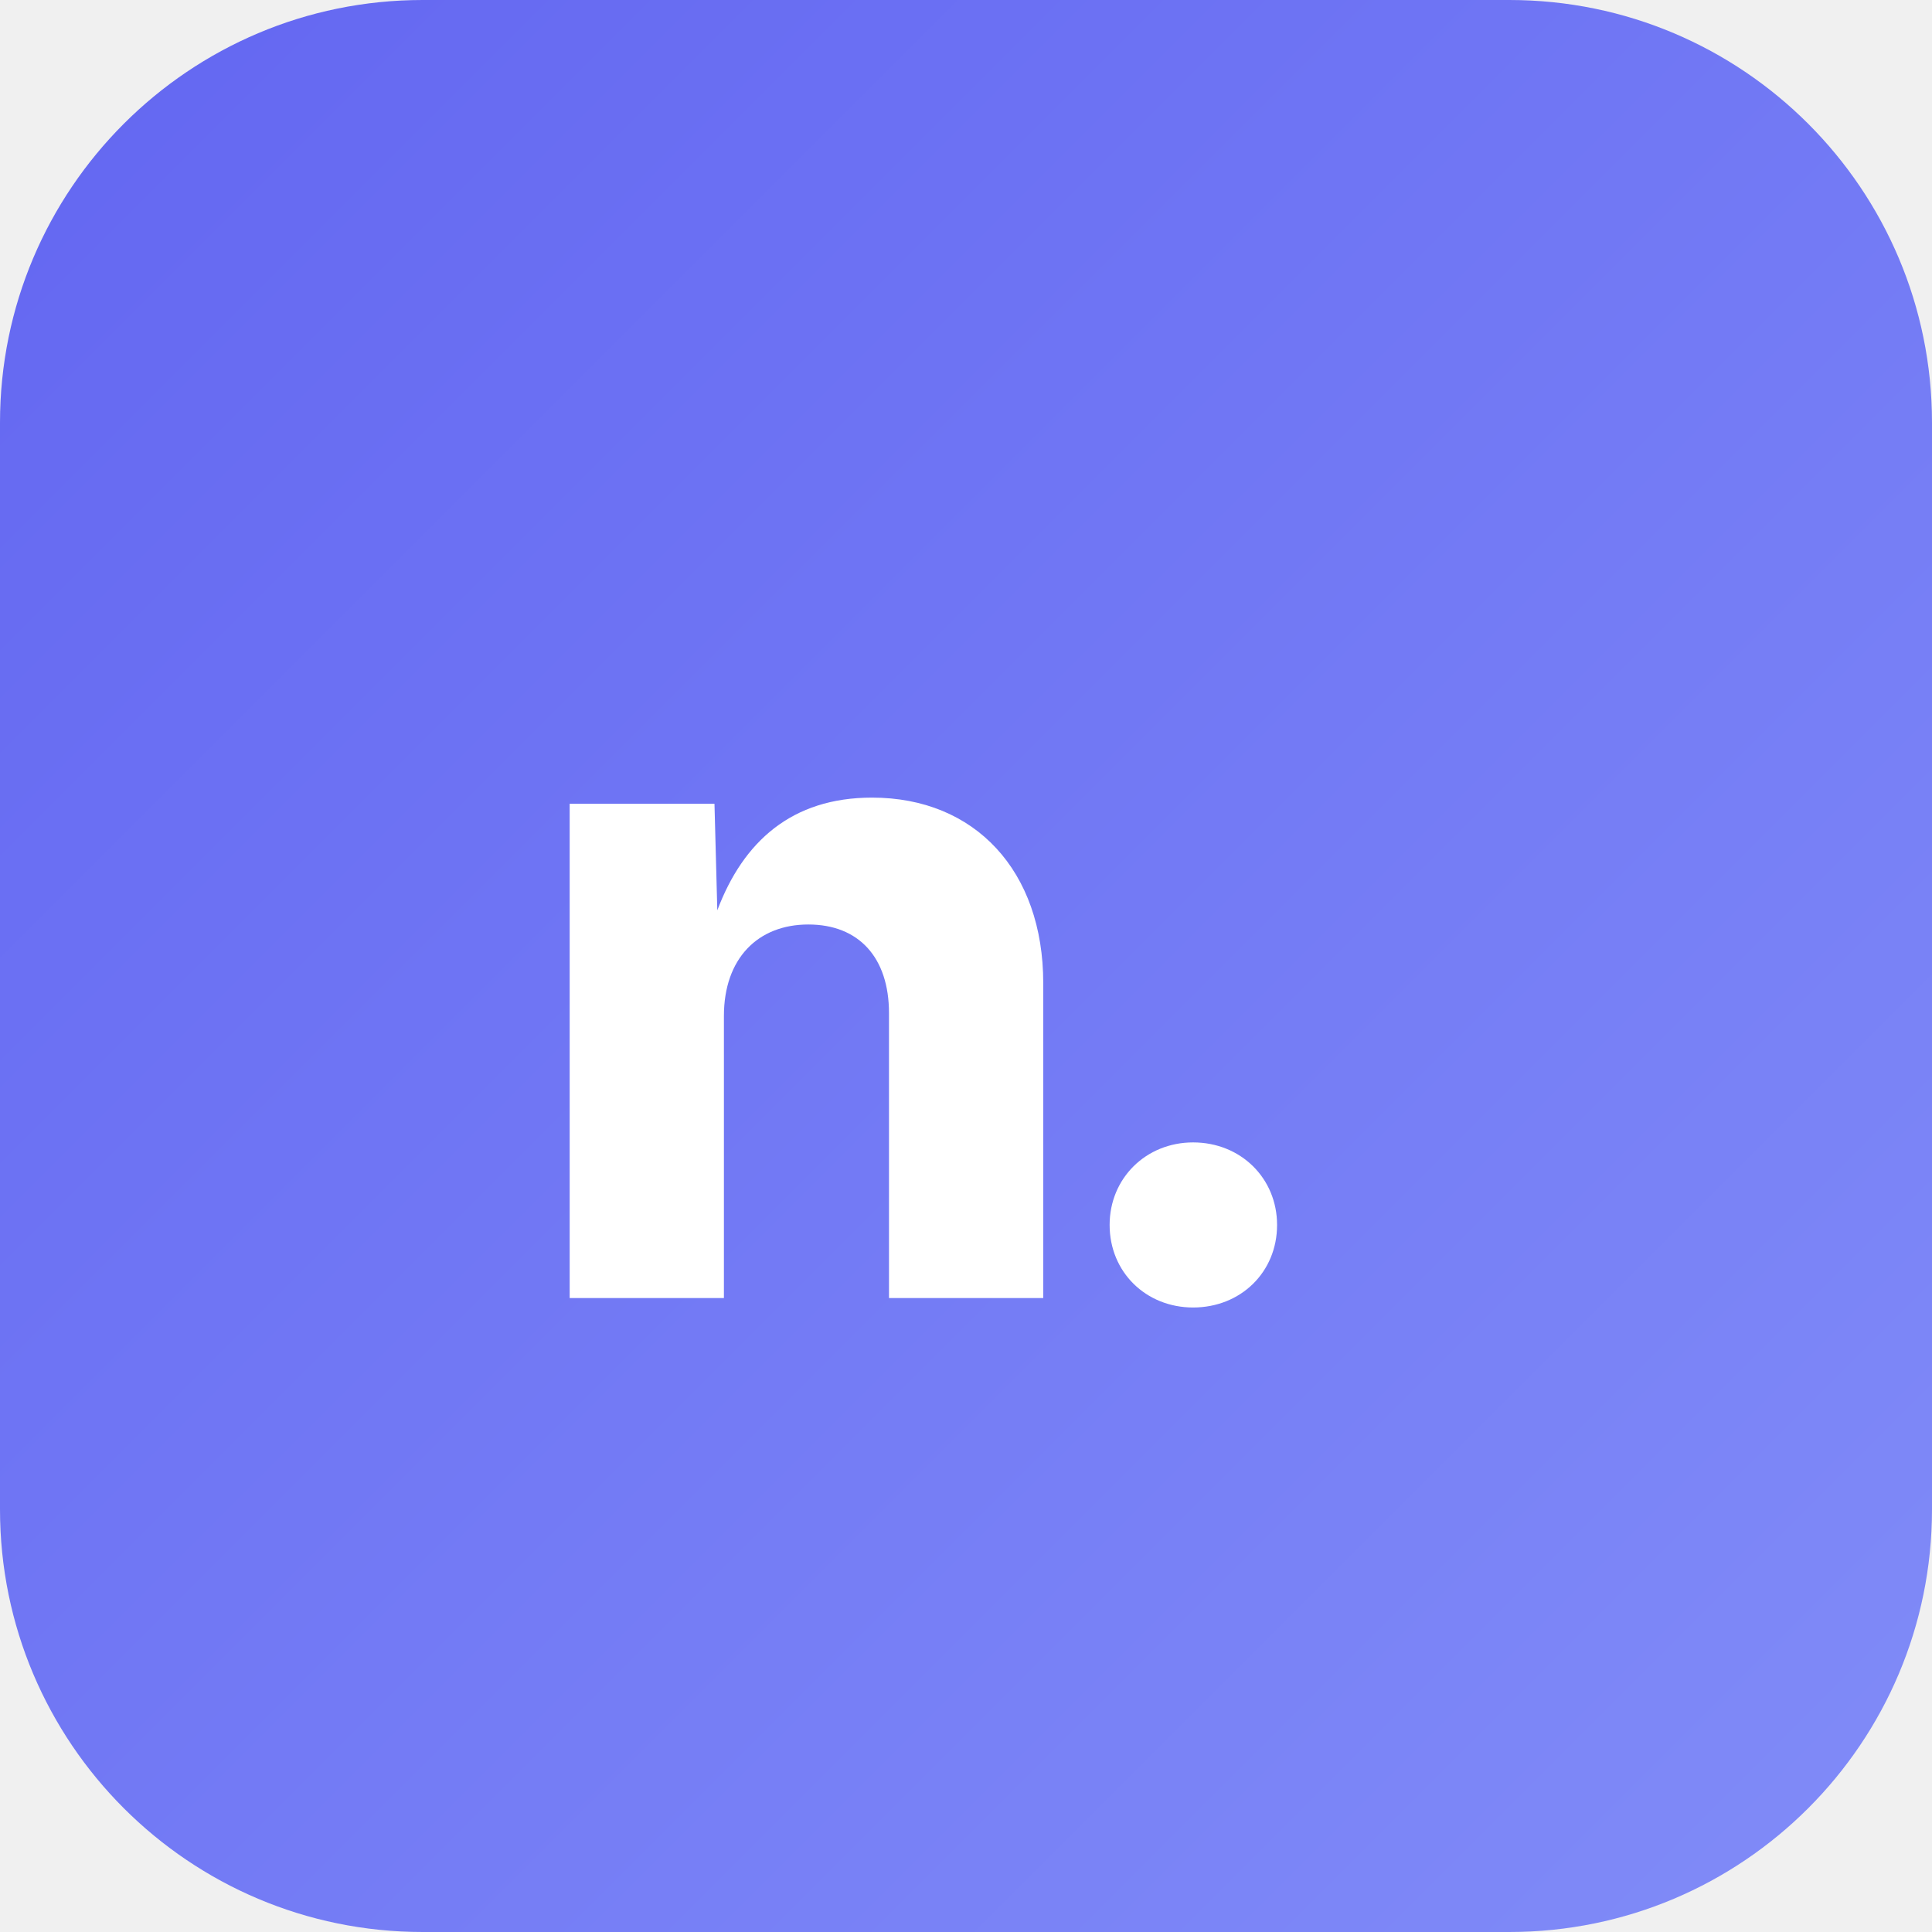
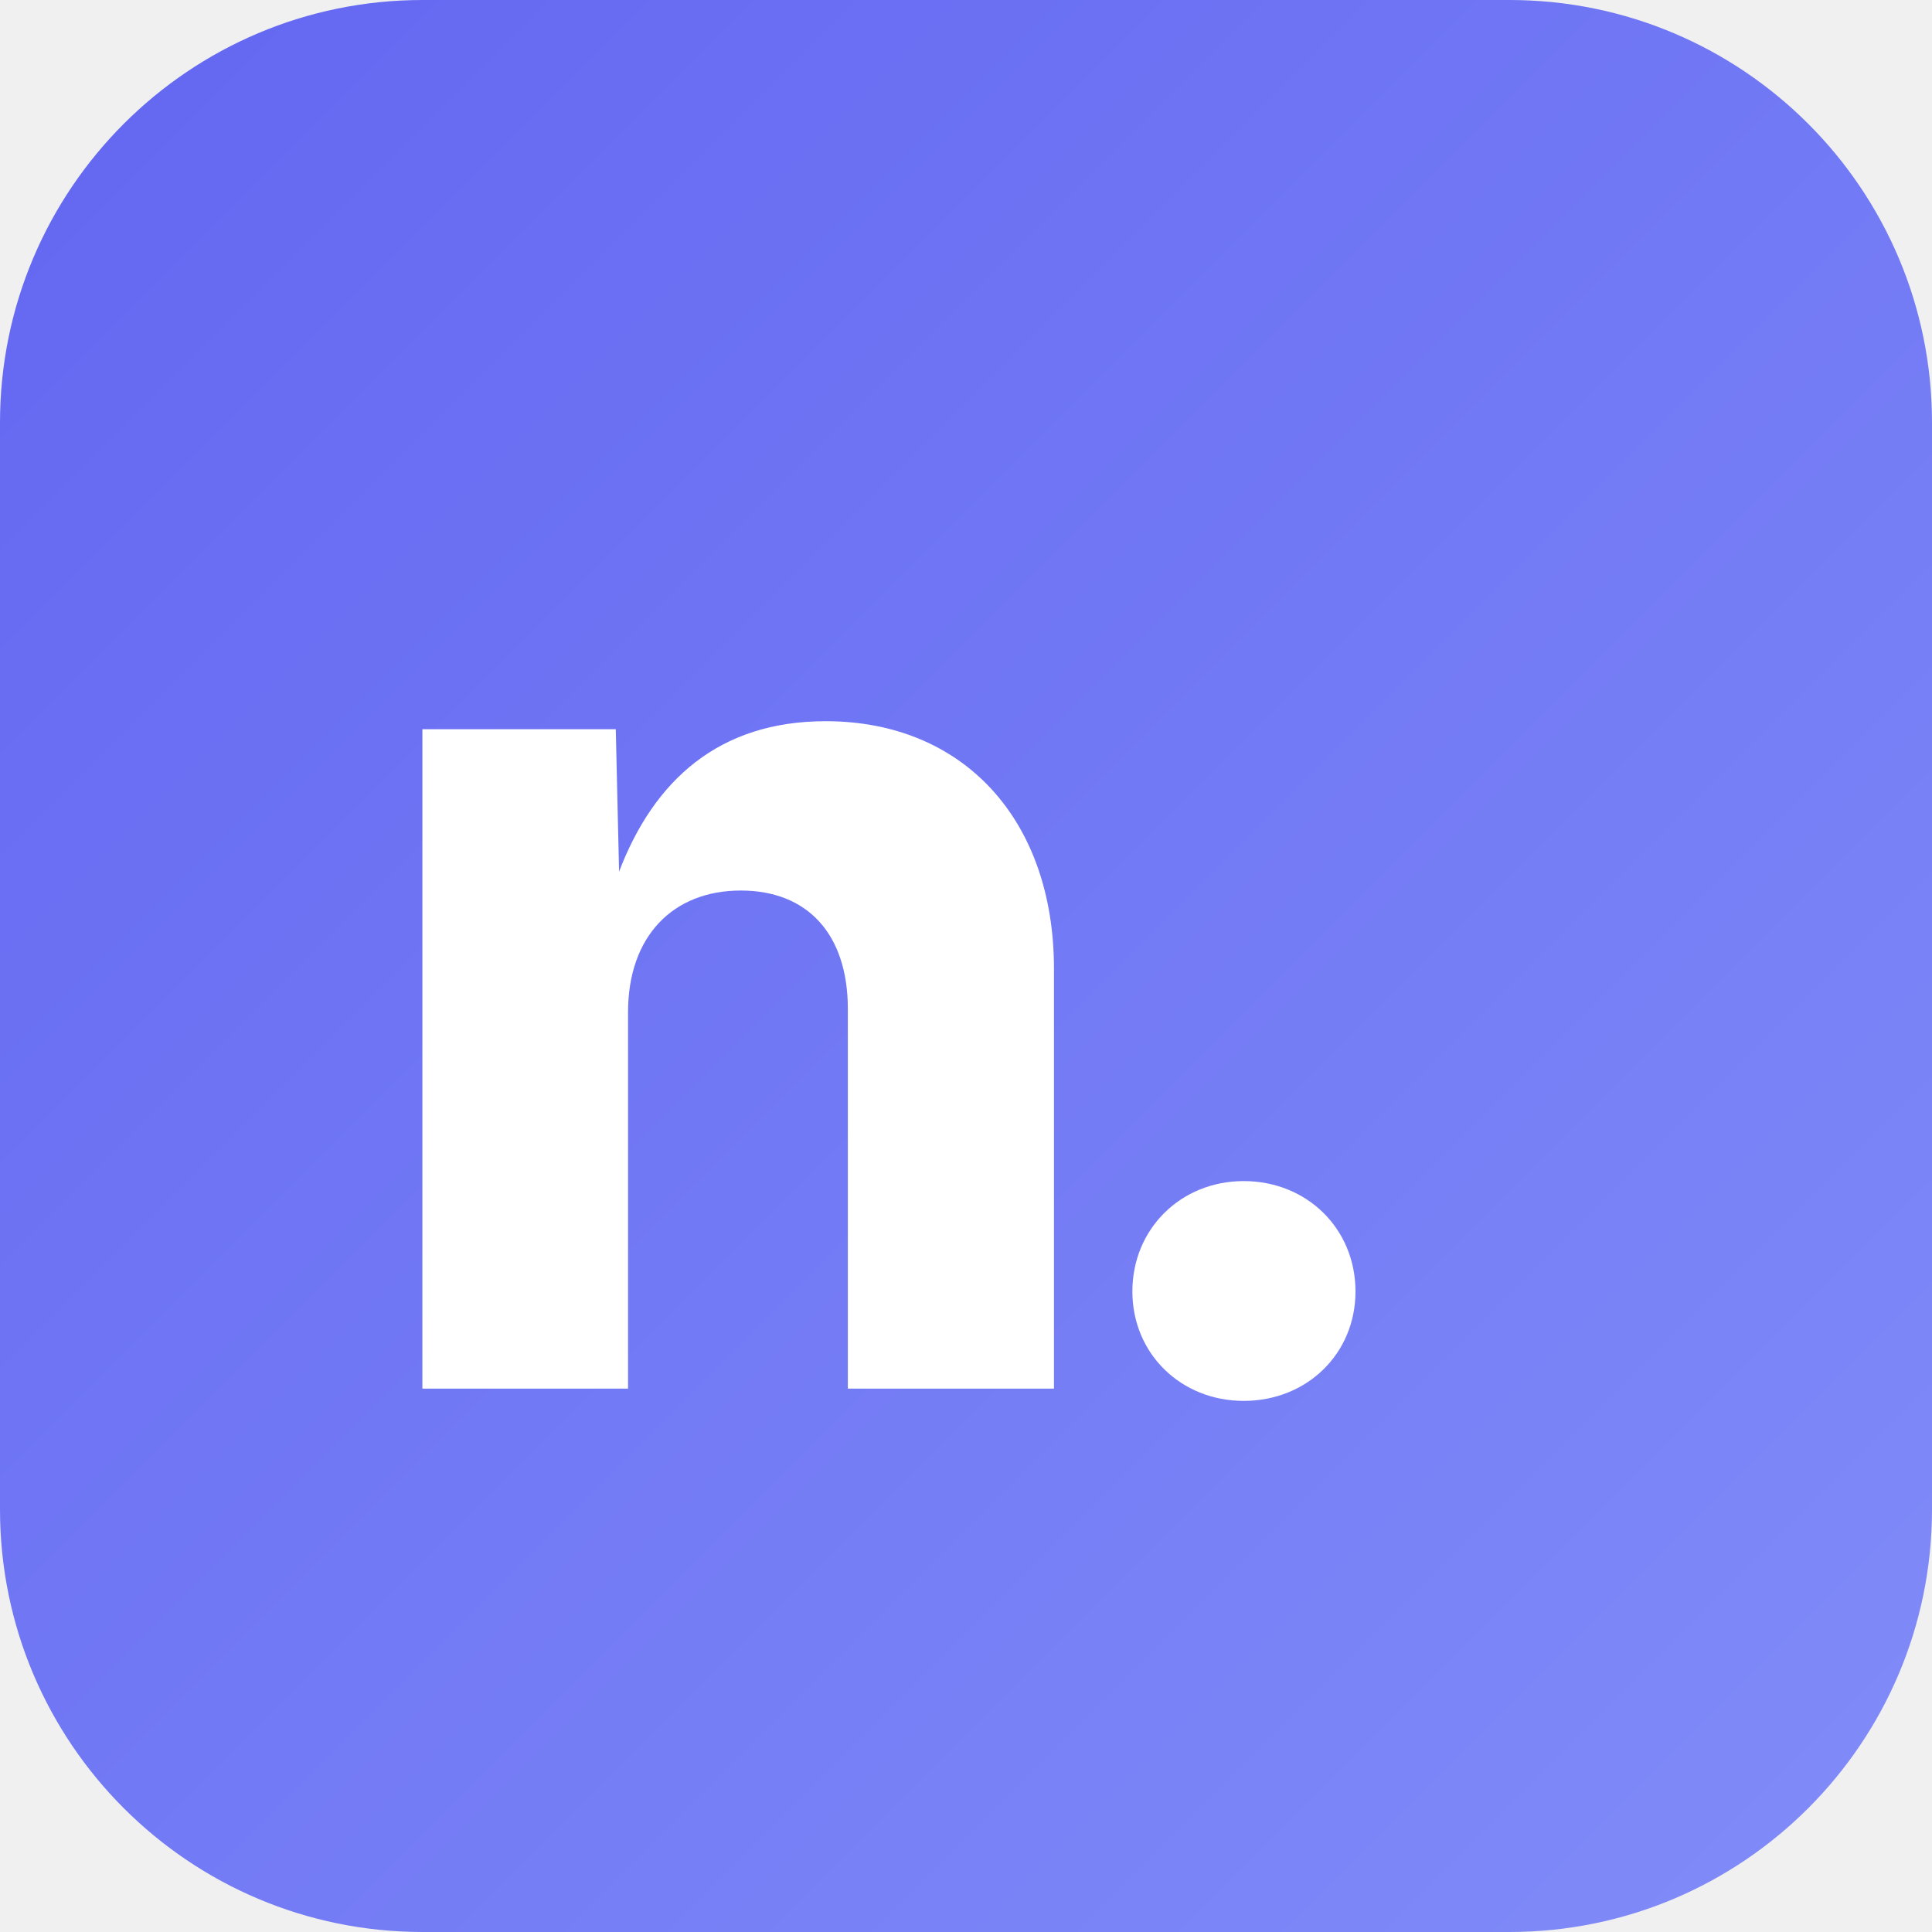
<svg xmlns="http://www.w3.org/2000/svg" viewBox="0 0 64 64">
  <defs>
    <linearGradient id="g" x1="0%" y1="0%" x2="100%" y2="100%">
      <stop offset="0%" stop-color="#6366f1" />
      <stop offset="100%" stop-color="#818cf8" />
    </linearGradient>
  </defs>
  <rect width="64" height="64" rx="14" fill="url(#g)" />
-   <text x="31" y="43" text-anchor="middle" font-family="system-ui,-apple-system,sans-serif" font-weight="800" font-size="30" fill="white" letter-spacing="-2">n.</text>
+   <text x="30" y="46" text-anchor="middle" font-family="system-ui,-apple-system,sans-serif" font-weight="800" font-size="40" fill="white" letter-spacing="-3">n.</text>
</svg>
